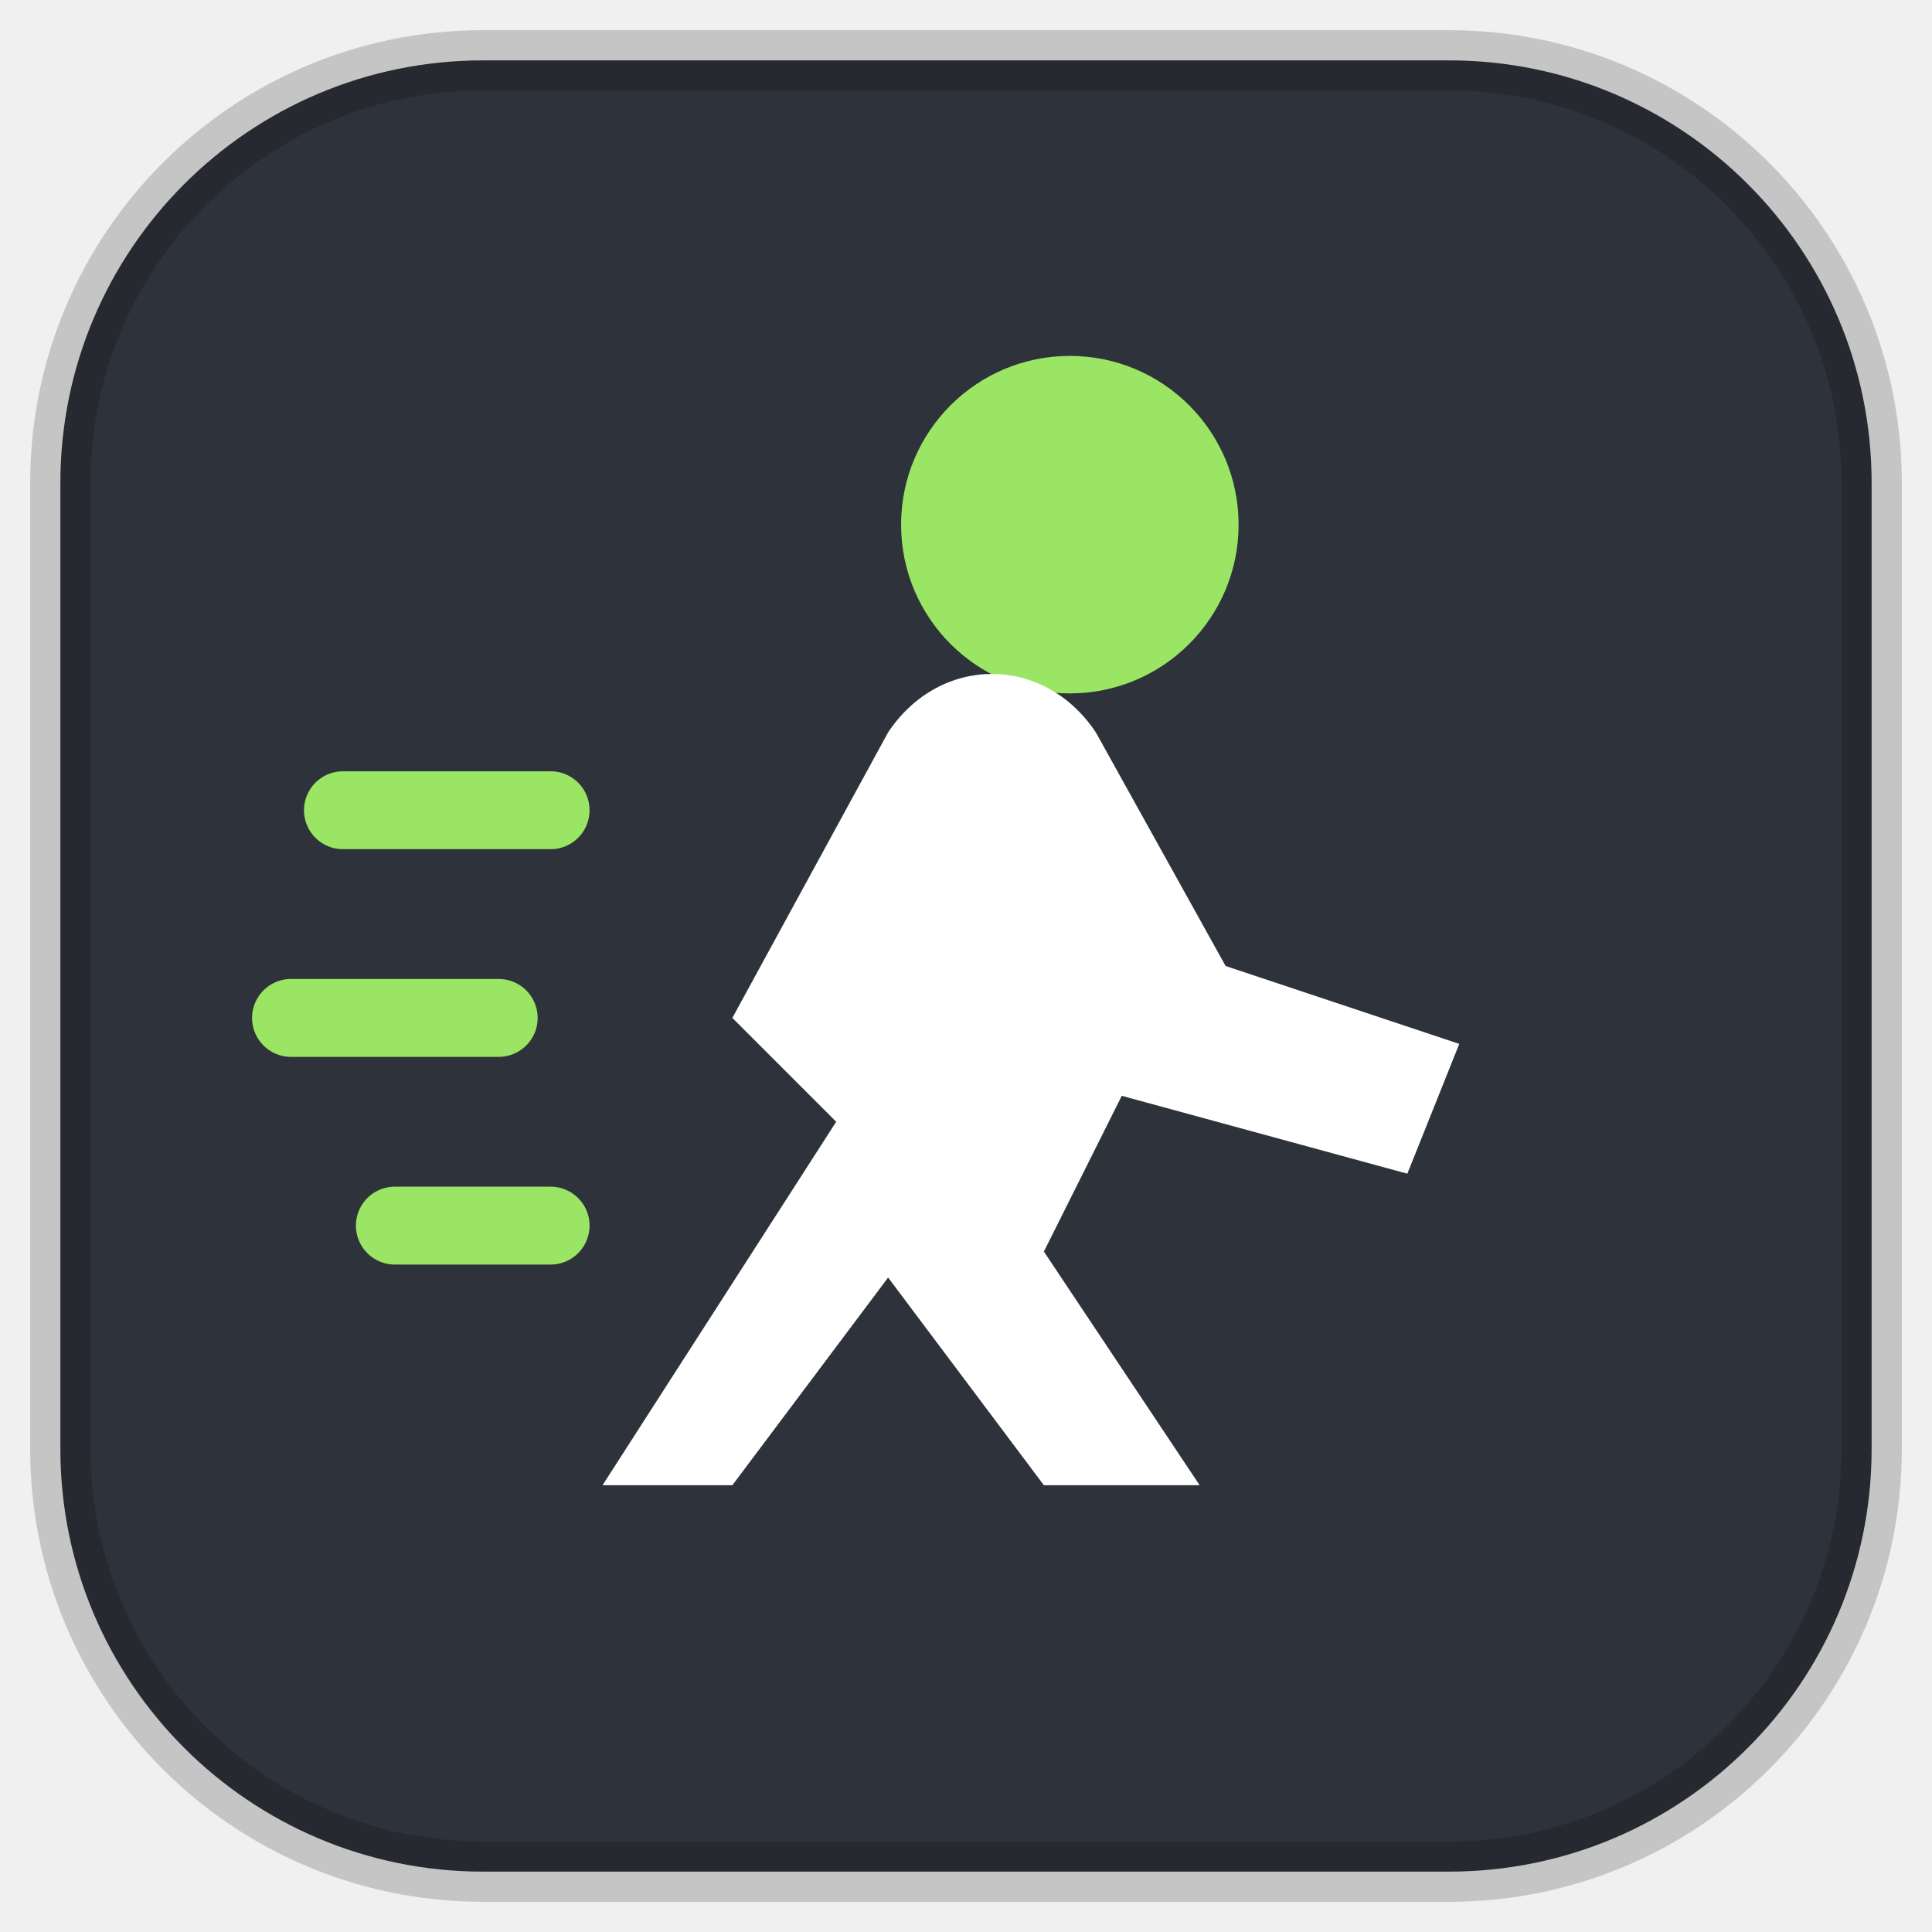
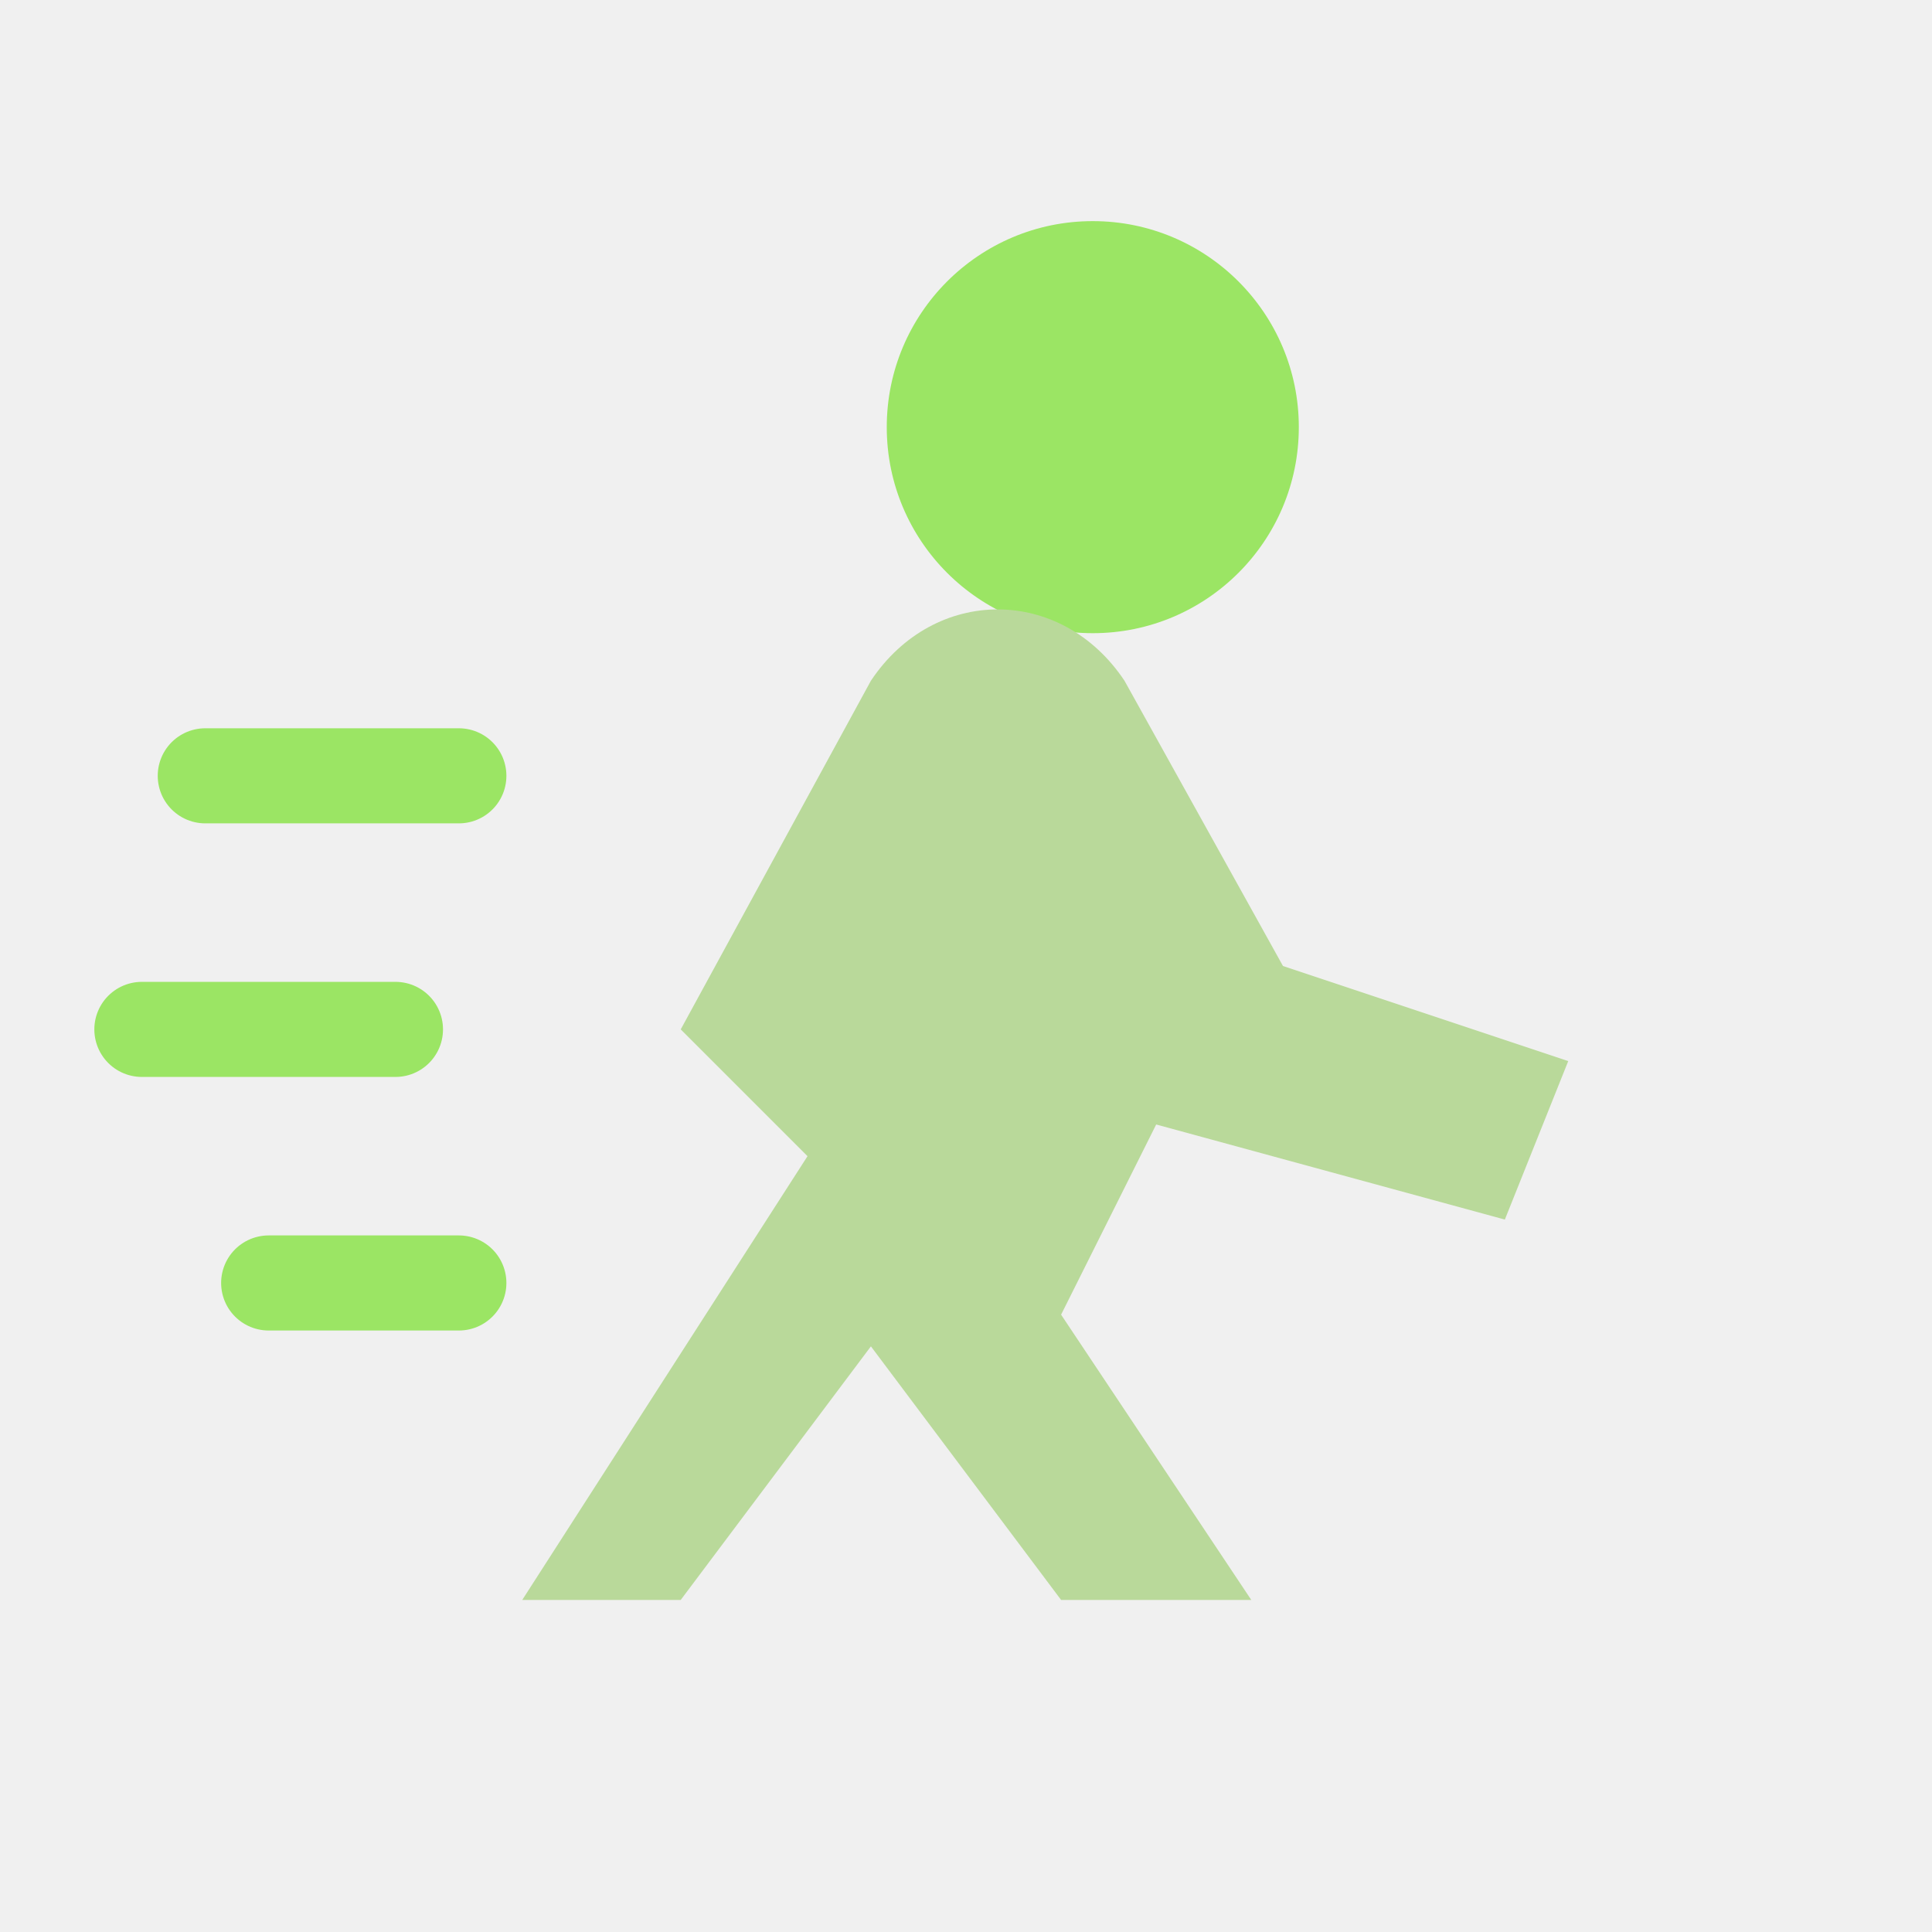
<svg xmlns="http://www.w3.org/2000/svg" viewBox="0 0 64 64" width="64" height="64">
-   <rect x="2" y="2" width="60" height="60" rx="14" fill="#2E333B" />
-   <rect x="2" y="2" width="60" height="60" rx="14" fill="none" stroke="#000" stroke-opacity=".18" stroke-width="2" />
-   <g transform="translate(32 32) scale(.86) translate(-32 -32)">
+   <g transform="translate(32 32) scale(1.05) translate(-32 -32)">
    <circle cx="36" cy="15" r="6.5" fill="#9BE564" />
-     <path fill="#FFFFFF" d="M18 52l9-14-4-4 6-11c2-3 6-3 8 0l5 9 9 3-2 5-11-3-3 6 6 9h-6l-6-8-6 8z" />
+     <path fill="#B9D99A" d="M18 52l9-14-4-4 6-11c2-3 6-3 8 0l5 9 9 3-2 5-11-3-3 6 6 9h-6l-6-8-6 8z" />
    <path stroke="#9BE564" stroke-width="3" stroke-linecap="round" d="M8 26h8M6 34h8M10 42h6" />
  </g>
</svg>
